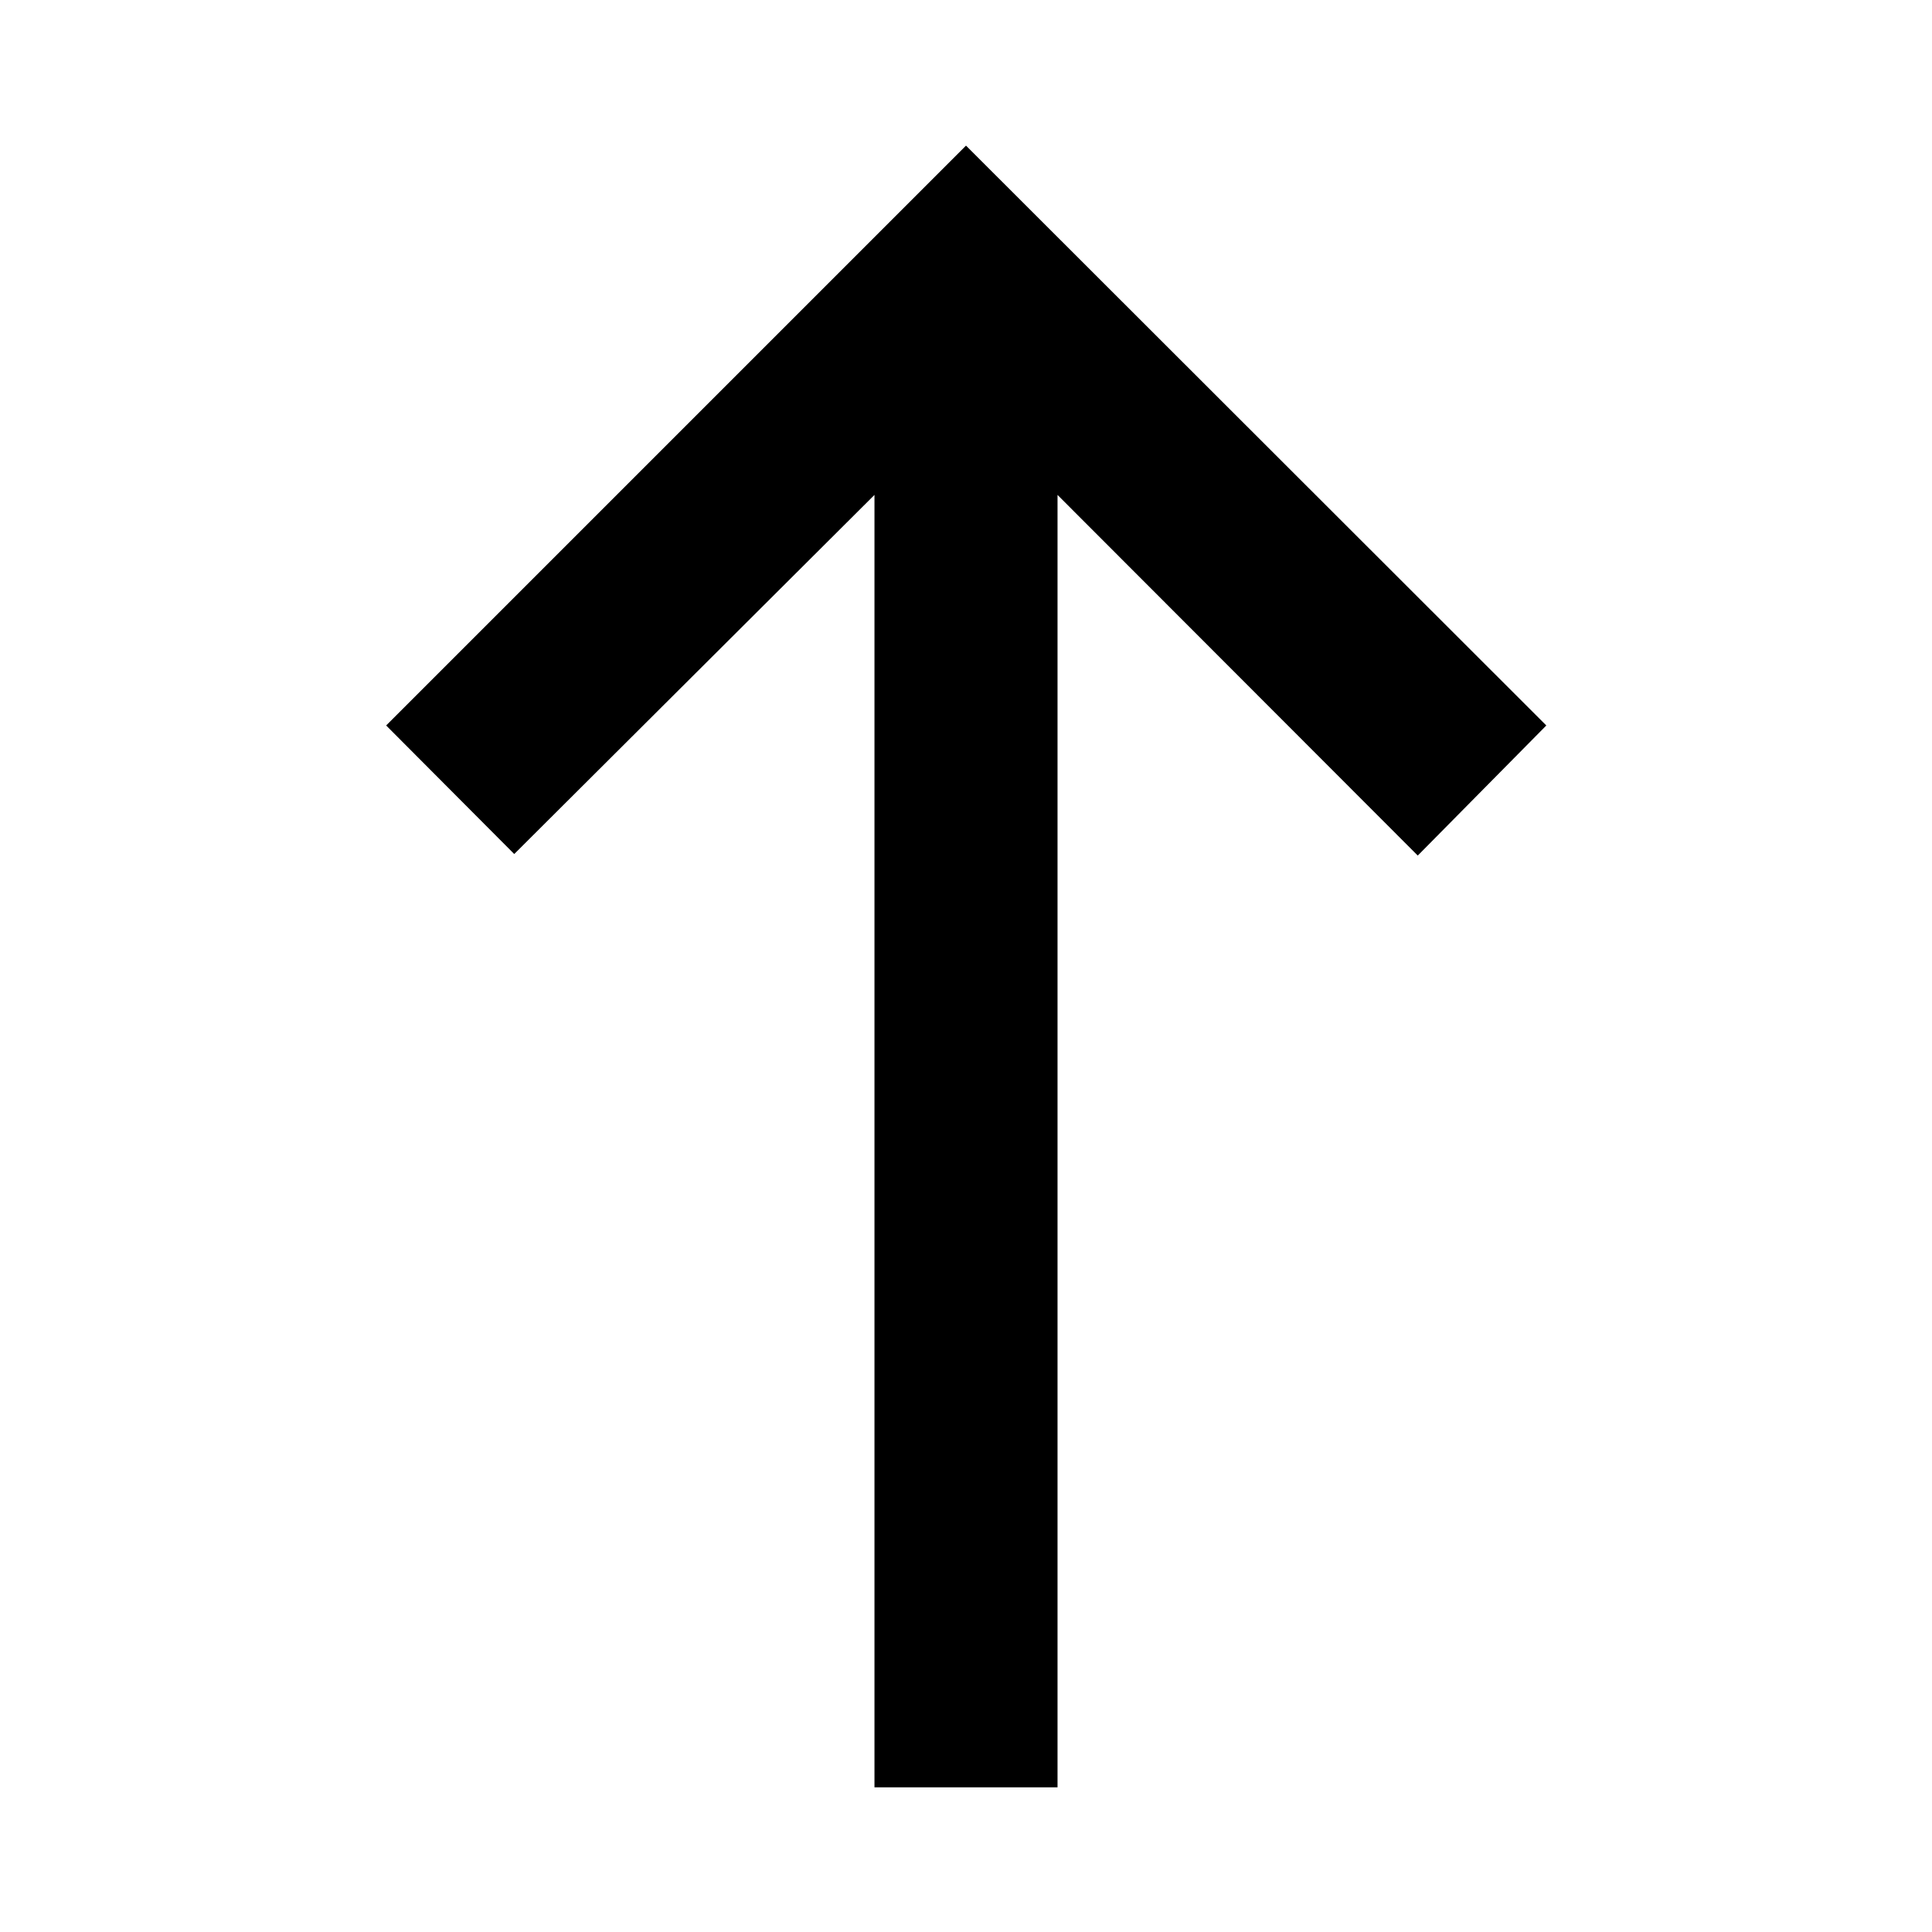
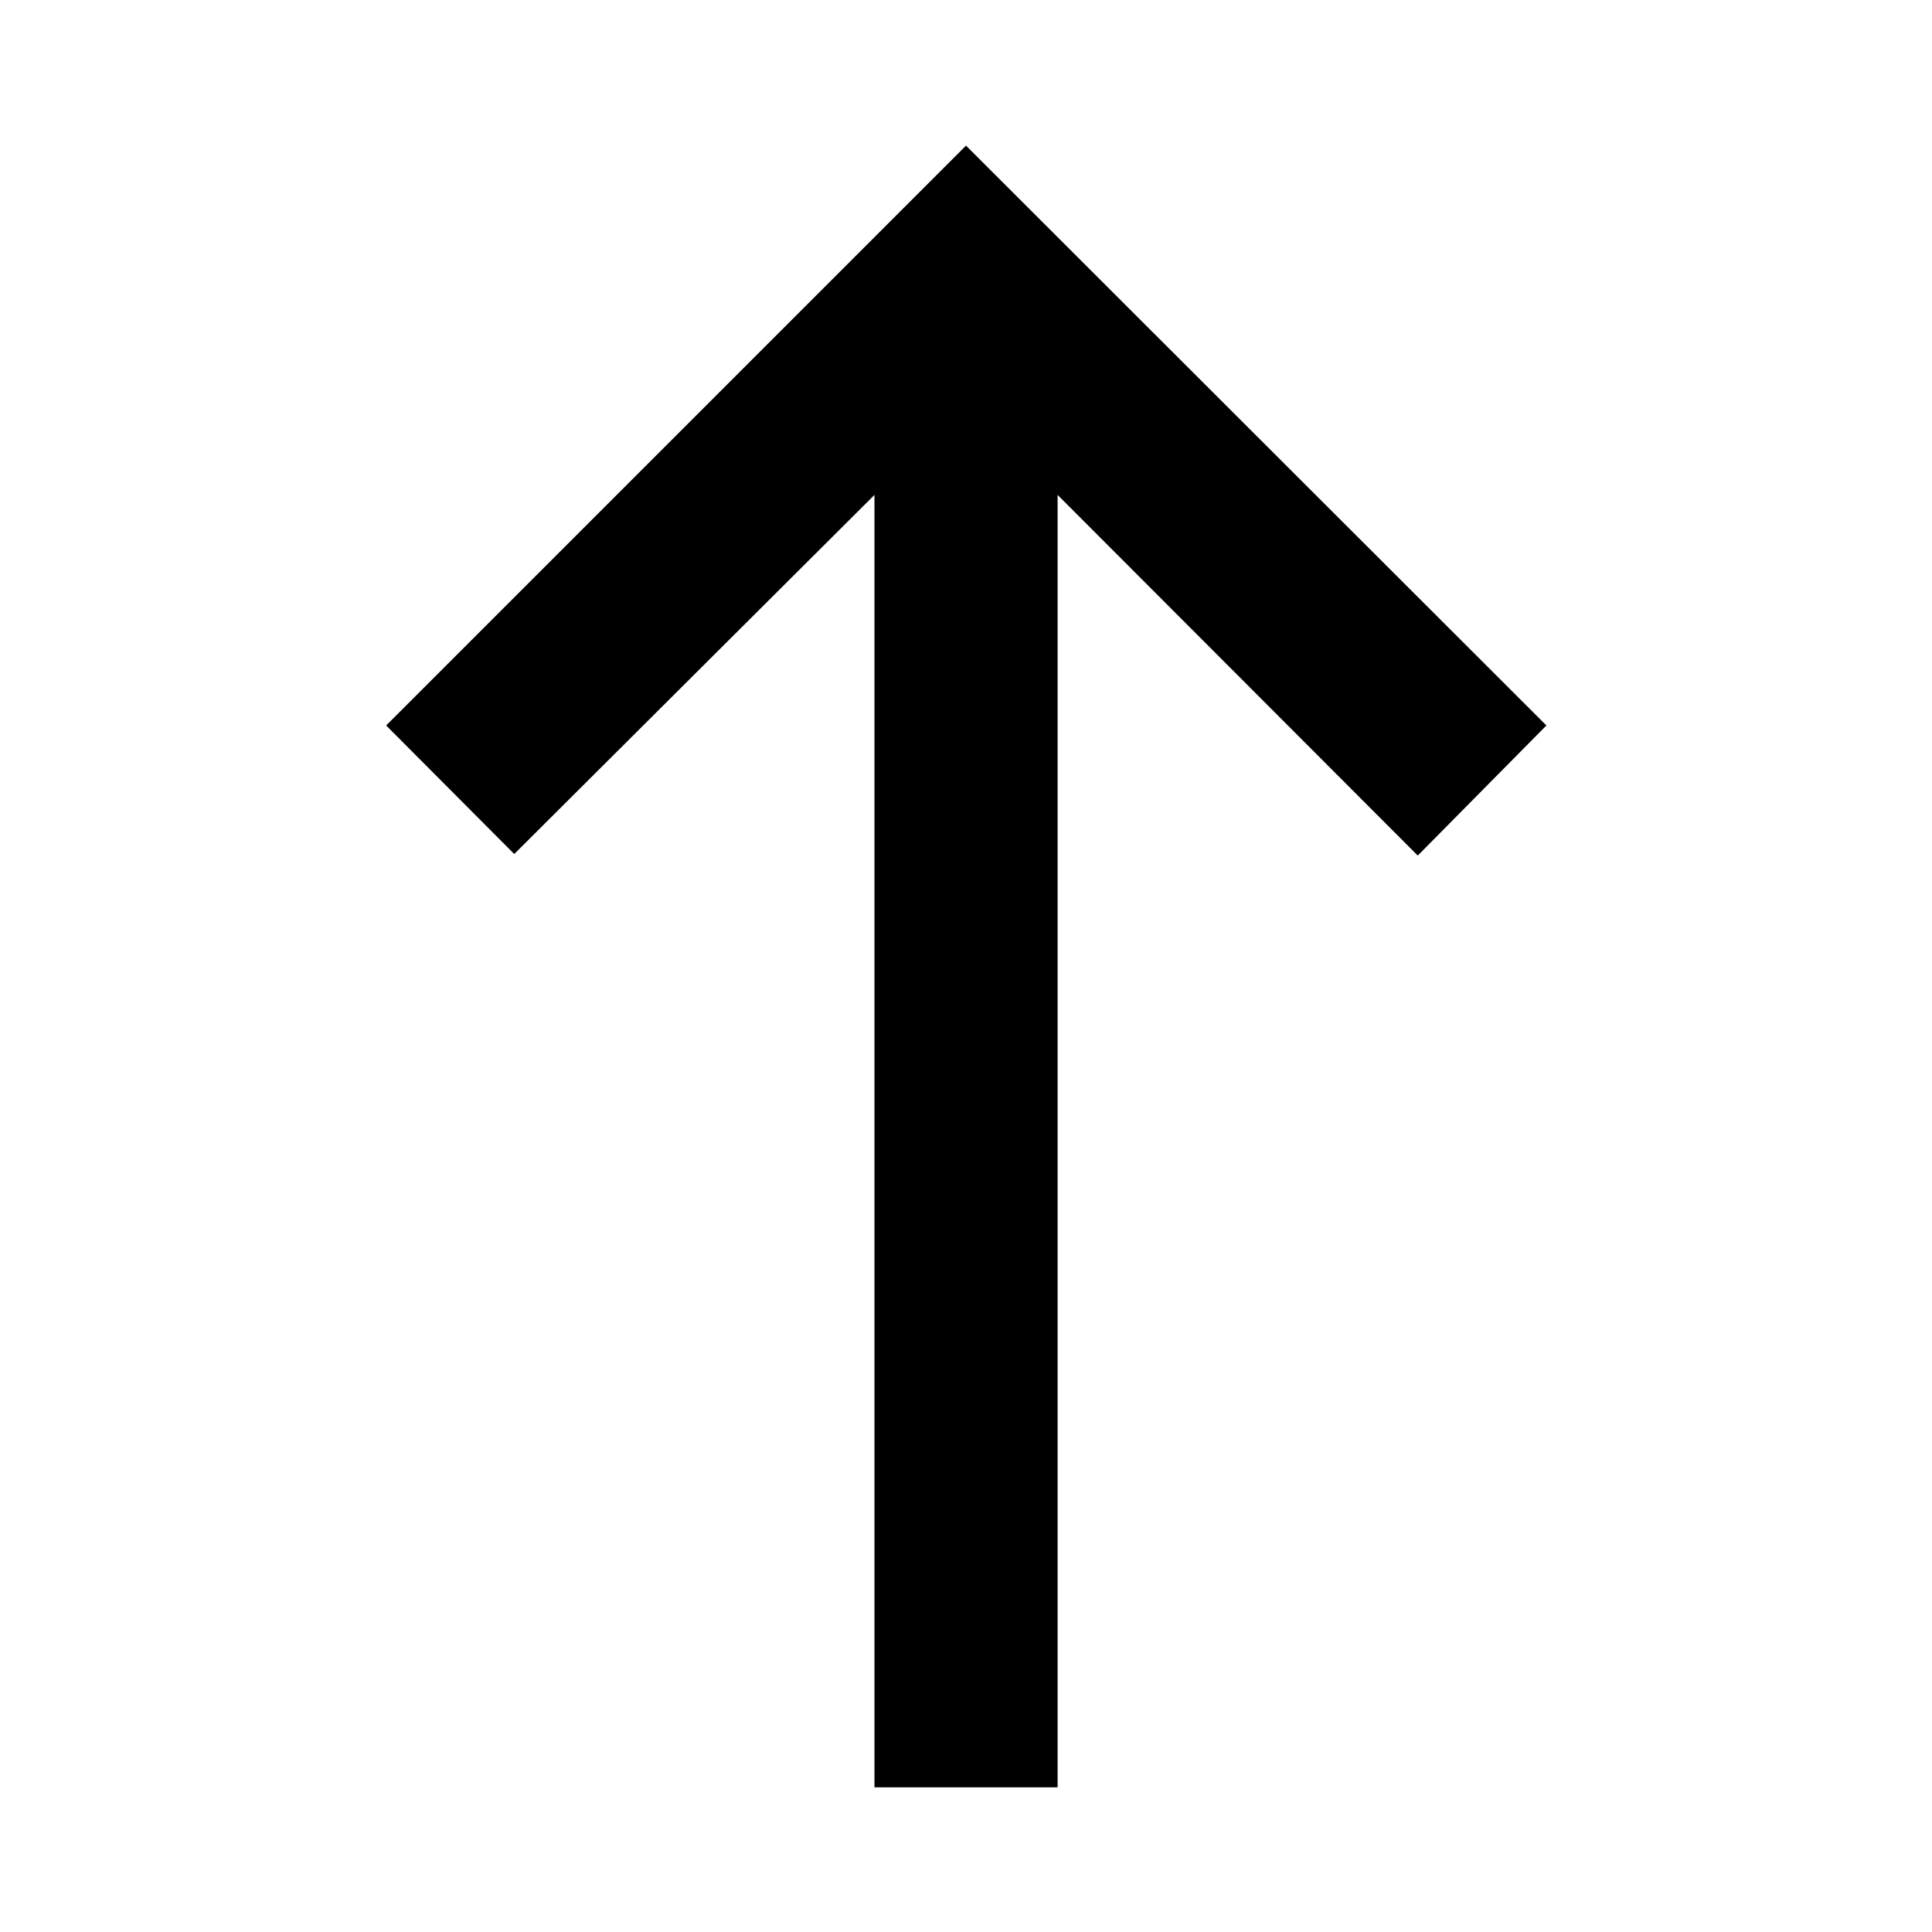
- <svg xmlns="http://www.w3.org/2000/svg" width="24" height="24" viewBox="0 0 24 24" fill="none">
-   <mask id="mask0_1733_133" style="mask-type:alpha" maskUnits="userSpaceOnUse" x="0" y="0" width="24" height="24">
-     <rect width="24" height="24" fill="currentColor" />
+ <svg xmlns="http://www.w3.org/2000/svg" fill="none" viewBox="0 0 24 24">
+   <mask id="a" width="24" height="24" x="0" y="0" maskUnits="userSpaceOnUse" style="mask-type:alpha">
+     <path fill="currentColor" d="M0 0H24V24H0z" />
  </mask>
-   <g mask="url(#mask0_1733_133)">
-     <path d="M10.863 22.203V6.148L6.388 10.609L4.797 9.012L12 1.809L19.209 9.012L17.612 10.628L13.137 6.148V22.203H10.863Z" fill="currentColor" />
+   <g mask="url(#a)">
+     <path fill="currentColor" d="M10.863 22.203V6.148l-4.475 4.461-1.591-1.597L12 1.809l7.21 7.203-1.598 1.616-4.474-4.48v16.055h-2.275z" />
  </g>
</svg>
